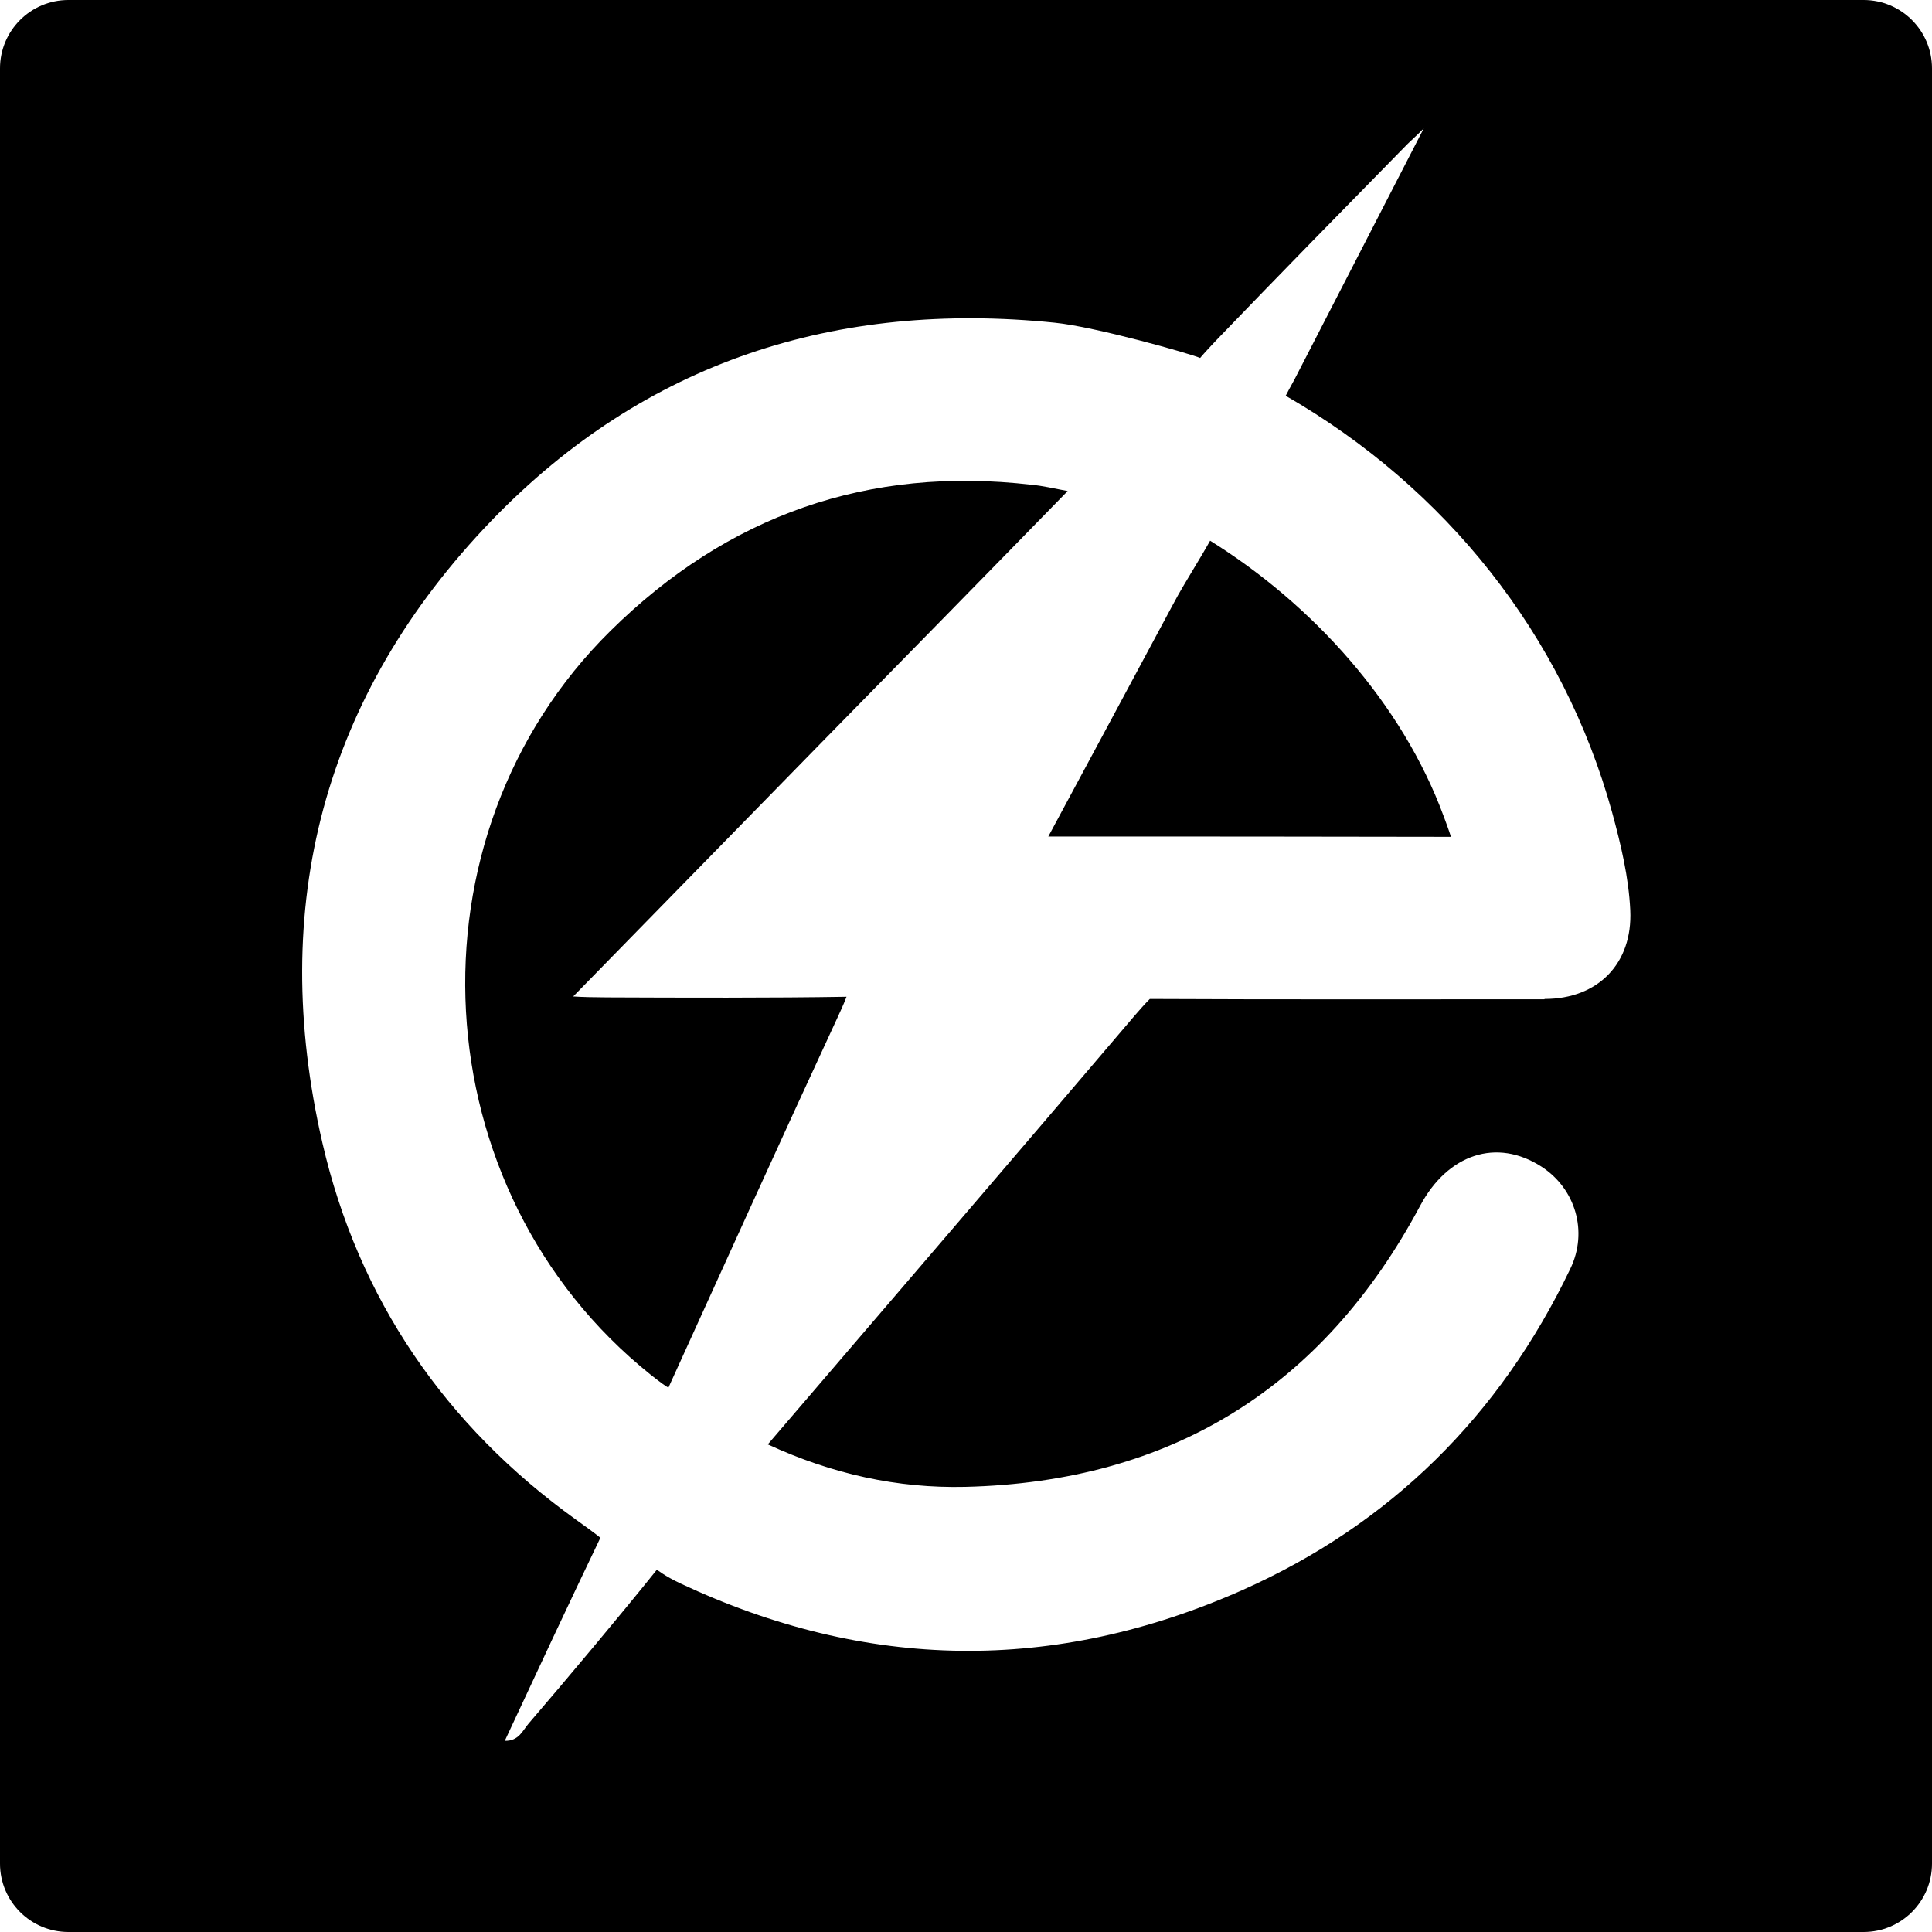
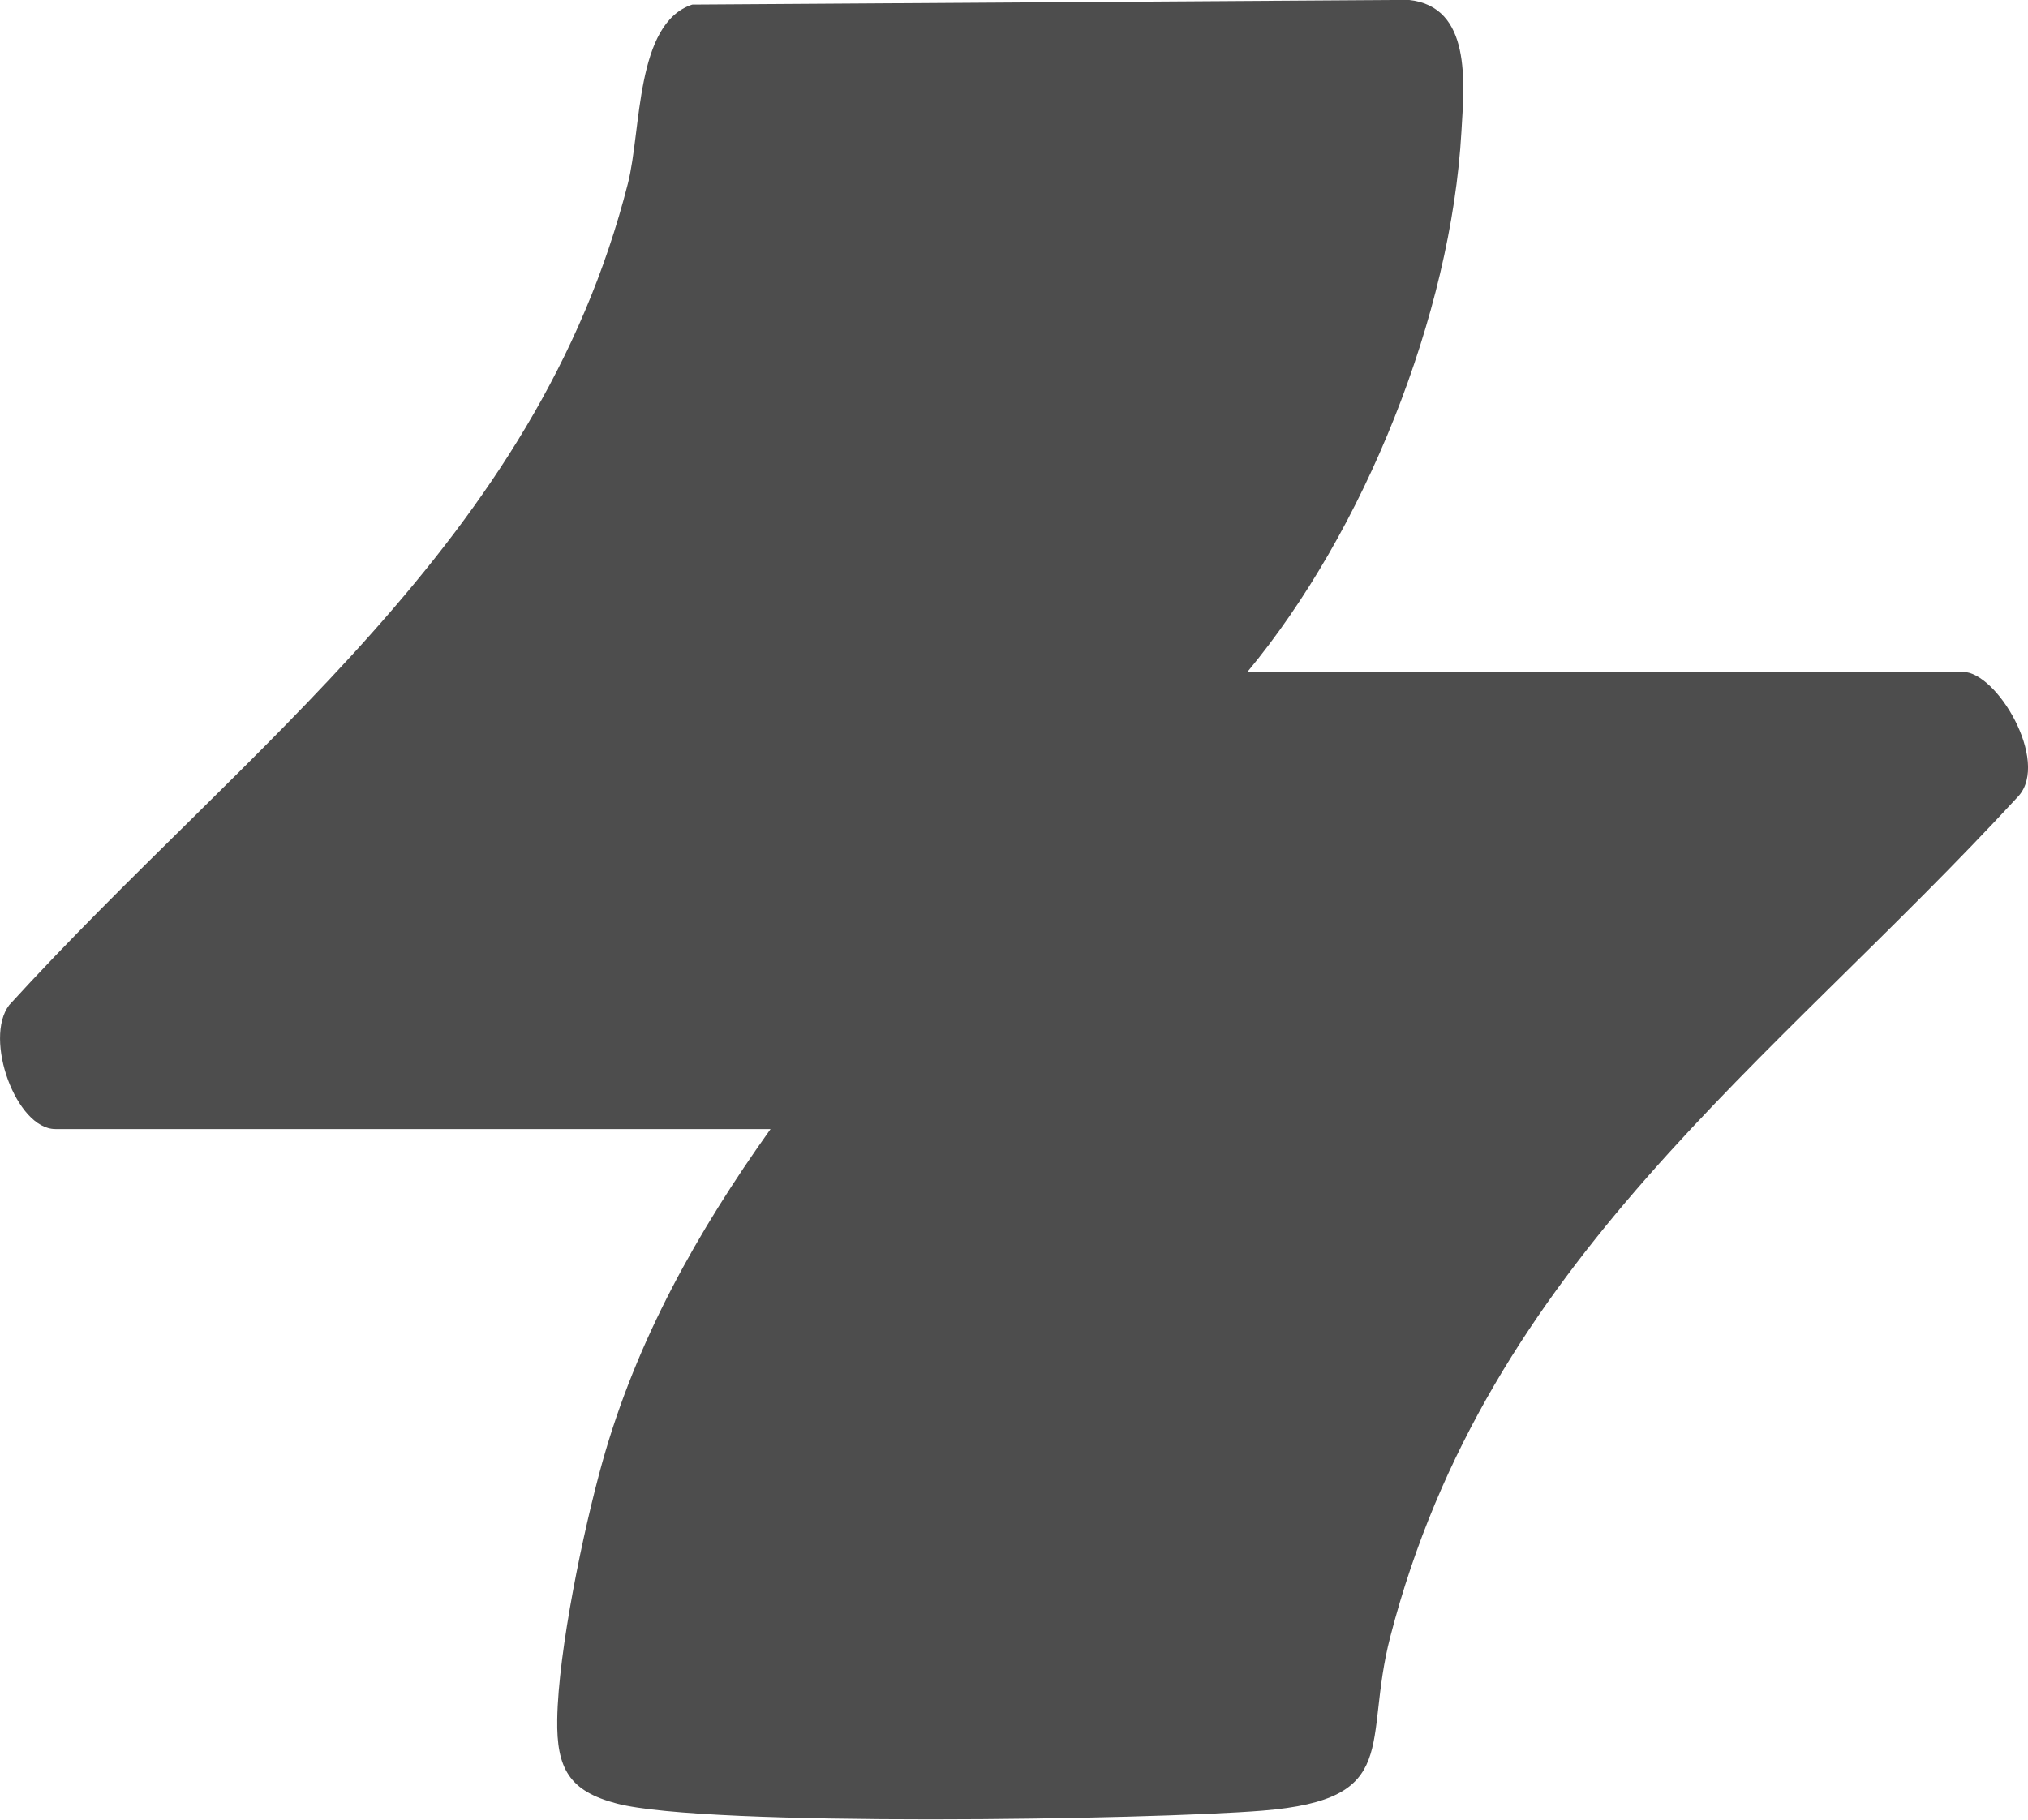
- <svg xmlns="http://www.w3.org/2000/svg" id="Layer_2" data-name="Layer 2" viewBox="0 0 61.85 61.85">
+ <svg xmlns="http://www.w3.org/2000/svg" id="Layer_2" data-name="Layer 2" viewBox="0 0 208.39 186.98">
+   <defs>
+     <style>
+       .cls-1 {
+         fill: #4d4d4d;
+       }
+     </style>
+   </defs>
  <g id="Layer_1-2" data-name="Layer 1">
-     <g>
-       <path d="M19.46,31.93c-.3,0-.9-.01-1.11-.03,2.61-2.67,5.35-5.47,7.95-8.13,2.6-2.65,5.2-5.3,7.88-8.05-.48-.09-.81-.17-1.15-.2-5.24-.61-9.74,.98-13.48,4.67-6.71,6.61-6.07,17.94,1.28,23.82q.48,.38,.57,.41c1.7-3.74,3.67-8.09,5.4-11.82,.23-.49,.3-.69,.3-.69-2.31,.04-5.33,.03-7.64,.02Z" />
-       <path d="M38.74,17.31s-.22,.39-.41,.7c-.26,.44-.56,.92-.8,1.38-1.3,2.42-2.6,4.85-3.97,7.39,4.17,0,8.88,0,12.89,.01,0,0-.06-.2-.23-.65-1.33-3.62-4.2-6.79-7.48-8.83Z" />
-       <path d="M59.66,0H2.19C.98,0,0,.98,0,2.19V59.66c0,1.21,.98,2.19,2.19,2.19H59.66c1.21,0,2.19-.98,2.19-2.19V2.19c0-1.21-.98-2.19-2.19-2.19Zm-10.22,31.99c-3.96,0-8.67,.01-12.63-.01,0,0-.14,.13-.5,.55-3.88,4.56-7.78,9.1-11.73,13.71,2.06,.95,4.15,1.41,6.32,1.36,6.6-.16,11.46-3.18,14.57-9.01,.88-1.64,2.44-2.17,3.88-1.24,1.08,.7,1.5,2.07,.92,3.27-2.25,4.7-5.76,8.18-10.51,10.29-6,2.66-12.02,2.58-17.98-.22-.49-.23-.75-.44-.75-.44-1.17,1.46-2.89,3.51-4.11,4.93-.19,.22-.31,.56-.76,.55,.88-1.89,2.17-4.65,3.06-6.5,0,0-.12-.11-.78-.58-4.19-3.01-6.97-7.07-8.12-12.07-1.74-7.55,.02-14.32,5.43-19.93,4.91-5.08,11.03-7.03,18.01-6.32,1.31,.13,4.37,1,4.66,1.13,0,0,.13-.16,.53-.58,2.02-2.1,4.06-4.18,6.1-6.26,.14-.14,.19-.17,.53-.51l-4.14,8.04q-.21,.38-.28,.52c5.12,2.95,8.88,7.65,10.45,13.34,.28,1.03,.53,2.07,.58,3.13,.08,1.71-1.04,2.84-2.74,2.84Z" />
-     </g>
+     <path class="cls-1" d="M128.19,69.05h73.5c3.51,0,8.92,9.14,5.74,12.75-25.62,27.81-54.58,47.79-64.57,86.42-2.85,11,1.3,16.7-13.13,17.87-11.48.93-57.1,1.69-66.35-.73-4.89-1.28-6.2-3.59-6.12-8.66.11-7.07,2.68-19.43,4.64-26.44,3.53-12.6,9.77-23.68,17.28-34.22H5.69c-4.02,0-7.4-9.27-4.74-12.75,24.32-26.67,54.19-47.52,63.57-84.43,1.41-5.54.76-16.45,6.61-18.39l73.61-.48c6.51.67,5.72,8.54,5.43,13.54-1.06,18.85-9.98,41.06-21.98,55.51Z" />
  </g>
</svg>
